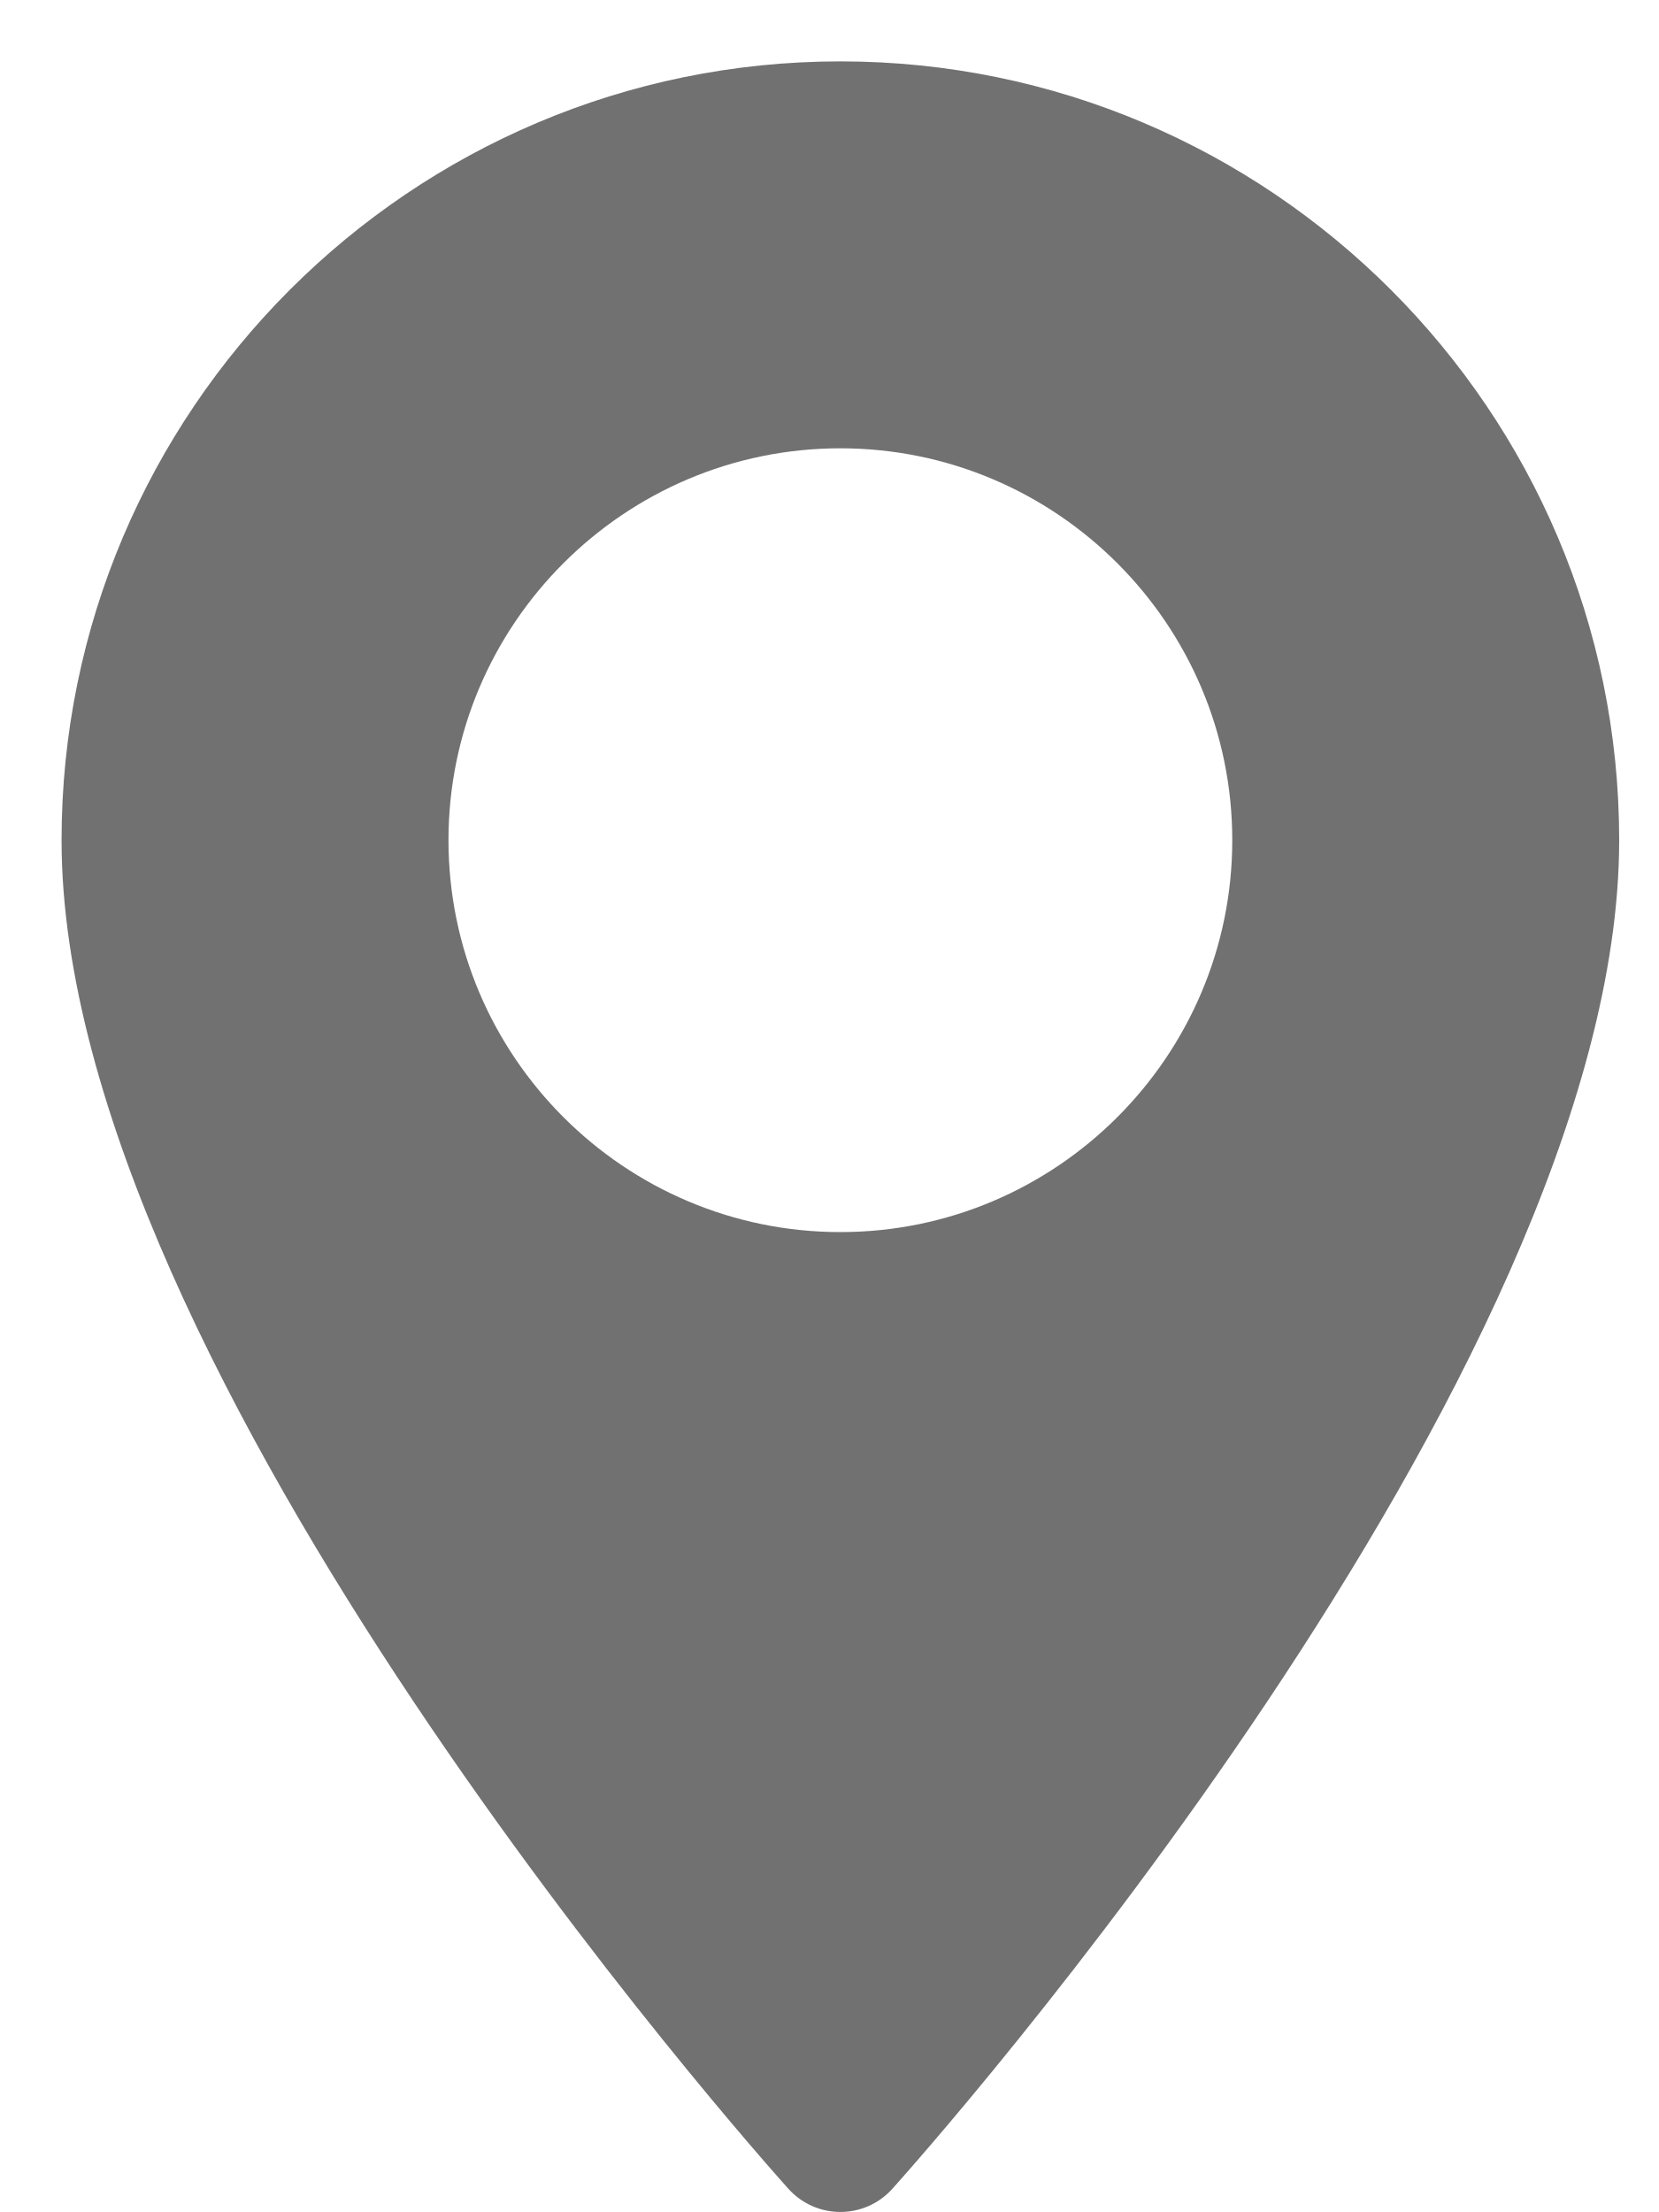
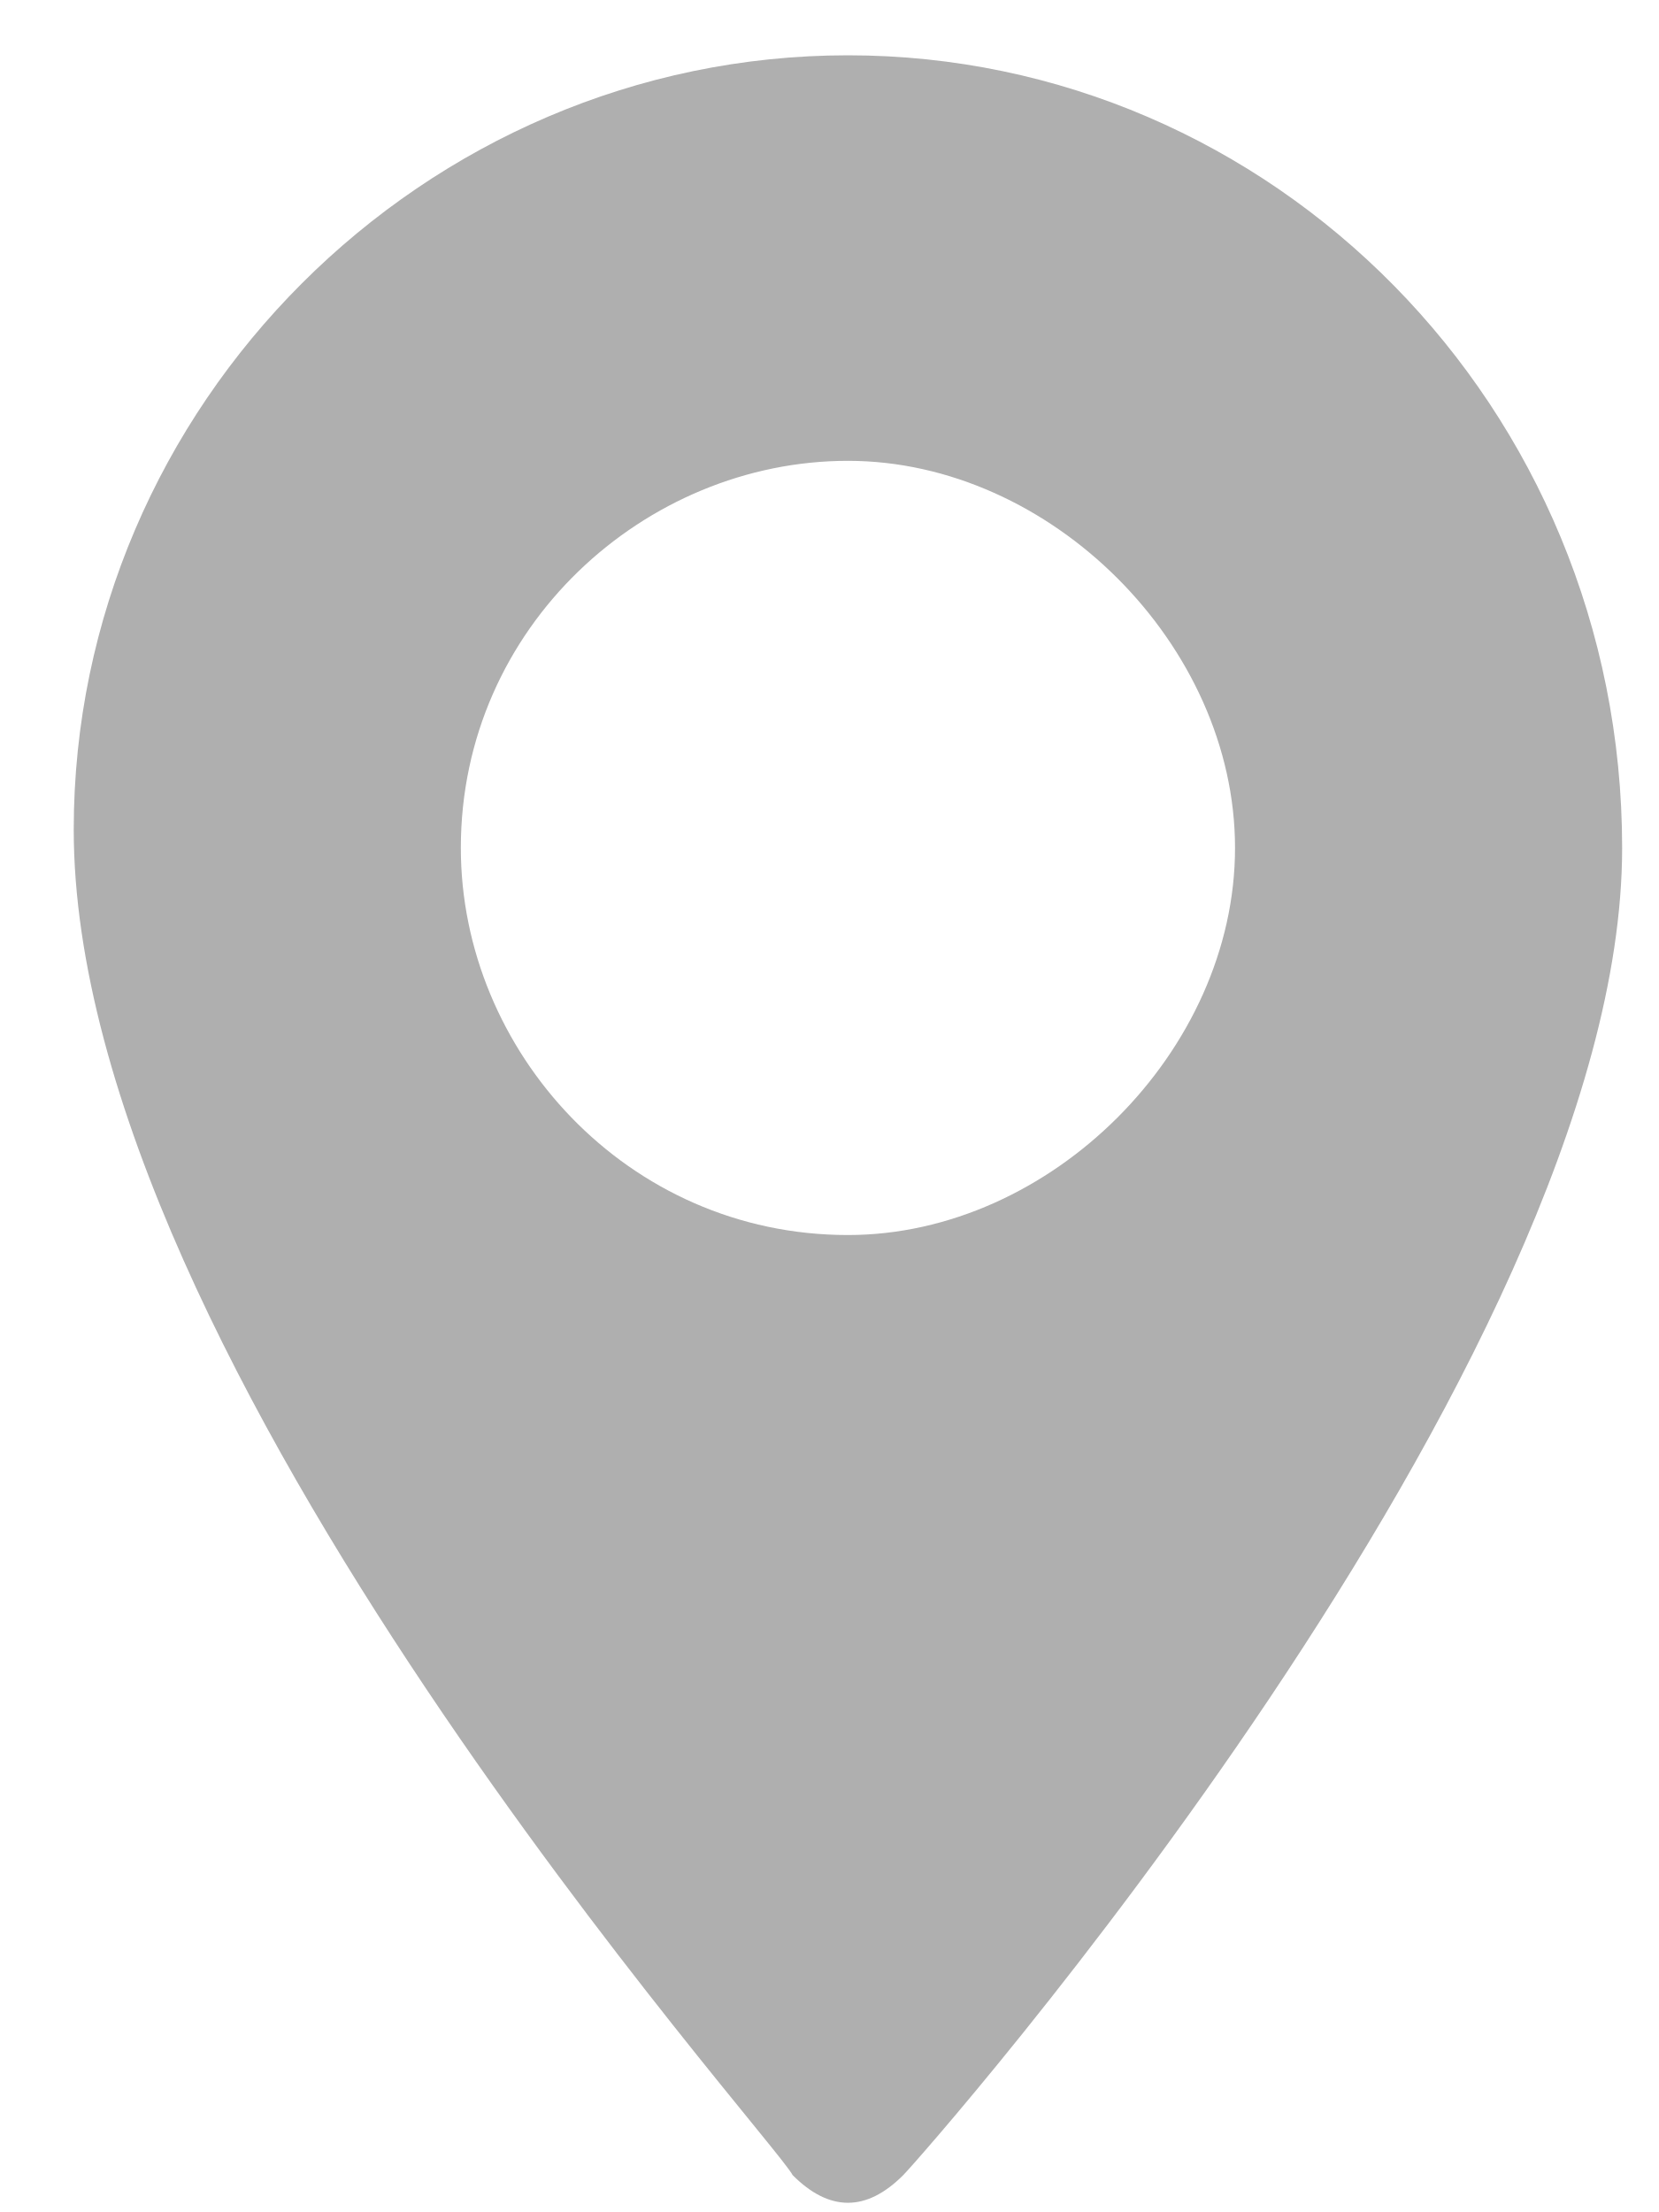
- <svg xmlns="http://www.w3.org/2000/svg" width="9" height="12" viewBox="0 0 9 12" fill="none">
-   <path d="M4.559 0.333C2.229 0.333 0.334 2.228 0.334 4.558C0.334 7.45 4.115 11.694 4.276 11.873C4.427 12.042 4.691 12.042 4.842 11.873C5.003 11.694 8.784 7.45 8.784 4.558C8.784 2.228 6.889 0.333 4.559 0.333ZM4.559 6.684C3.387 6.684 2.433 5.73 2.433 4.558C2.433 3.386 3.387 2.432 4.559 2.432C5.731 2.432 6.685 3.386 6.685 4.558C6.685 5.73 5.731 6.684 4.559 6.684Z" fill="#717171" />
+ <svg xmlns="http://www.w3.org/2000/svg" version="1.1" id="Слой_1" x="0px" y="0px" viewBox="0 0 9 12" style="enable-background:new 0 0 9 12;" xml:space="preserve">
+   <style type="text/css">
+ 	.st0{fill:#AFAFAF;}
+ </style>
+   <path class="st0" d="M4.6,0.3c-2.3,0-4.2,1.9-4.2,4.2c0,2.9,3.8,7.1,3.9,7.3c0.2,0.2,0.4,0.2,0.6,0C5,11.7,8.8,7.4,8.8,4.6  C8.8,2.2,6.9,0.3,4.6,0.3z M4.6,6.7c-1.2,0-2.1-1-2.1-2.1c0-1.2,1-2.1,2.1-2.1s2.1,1,2.1,2.1C6.7,5.7,5.7,6.7,4.6,6.7z" />
</svg>
